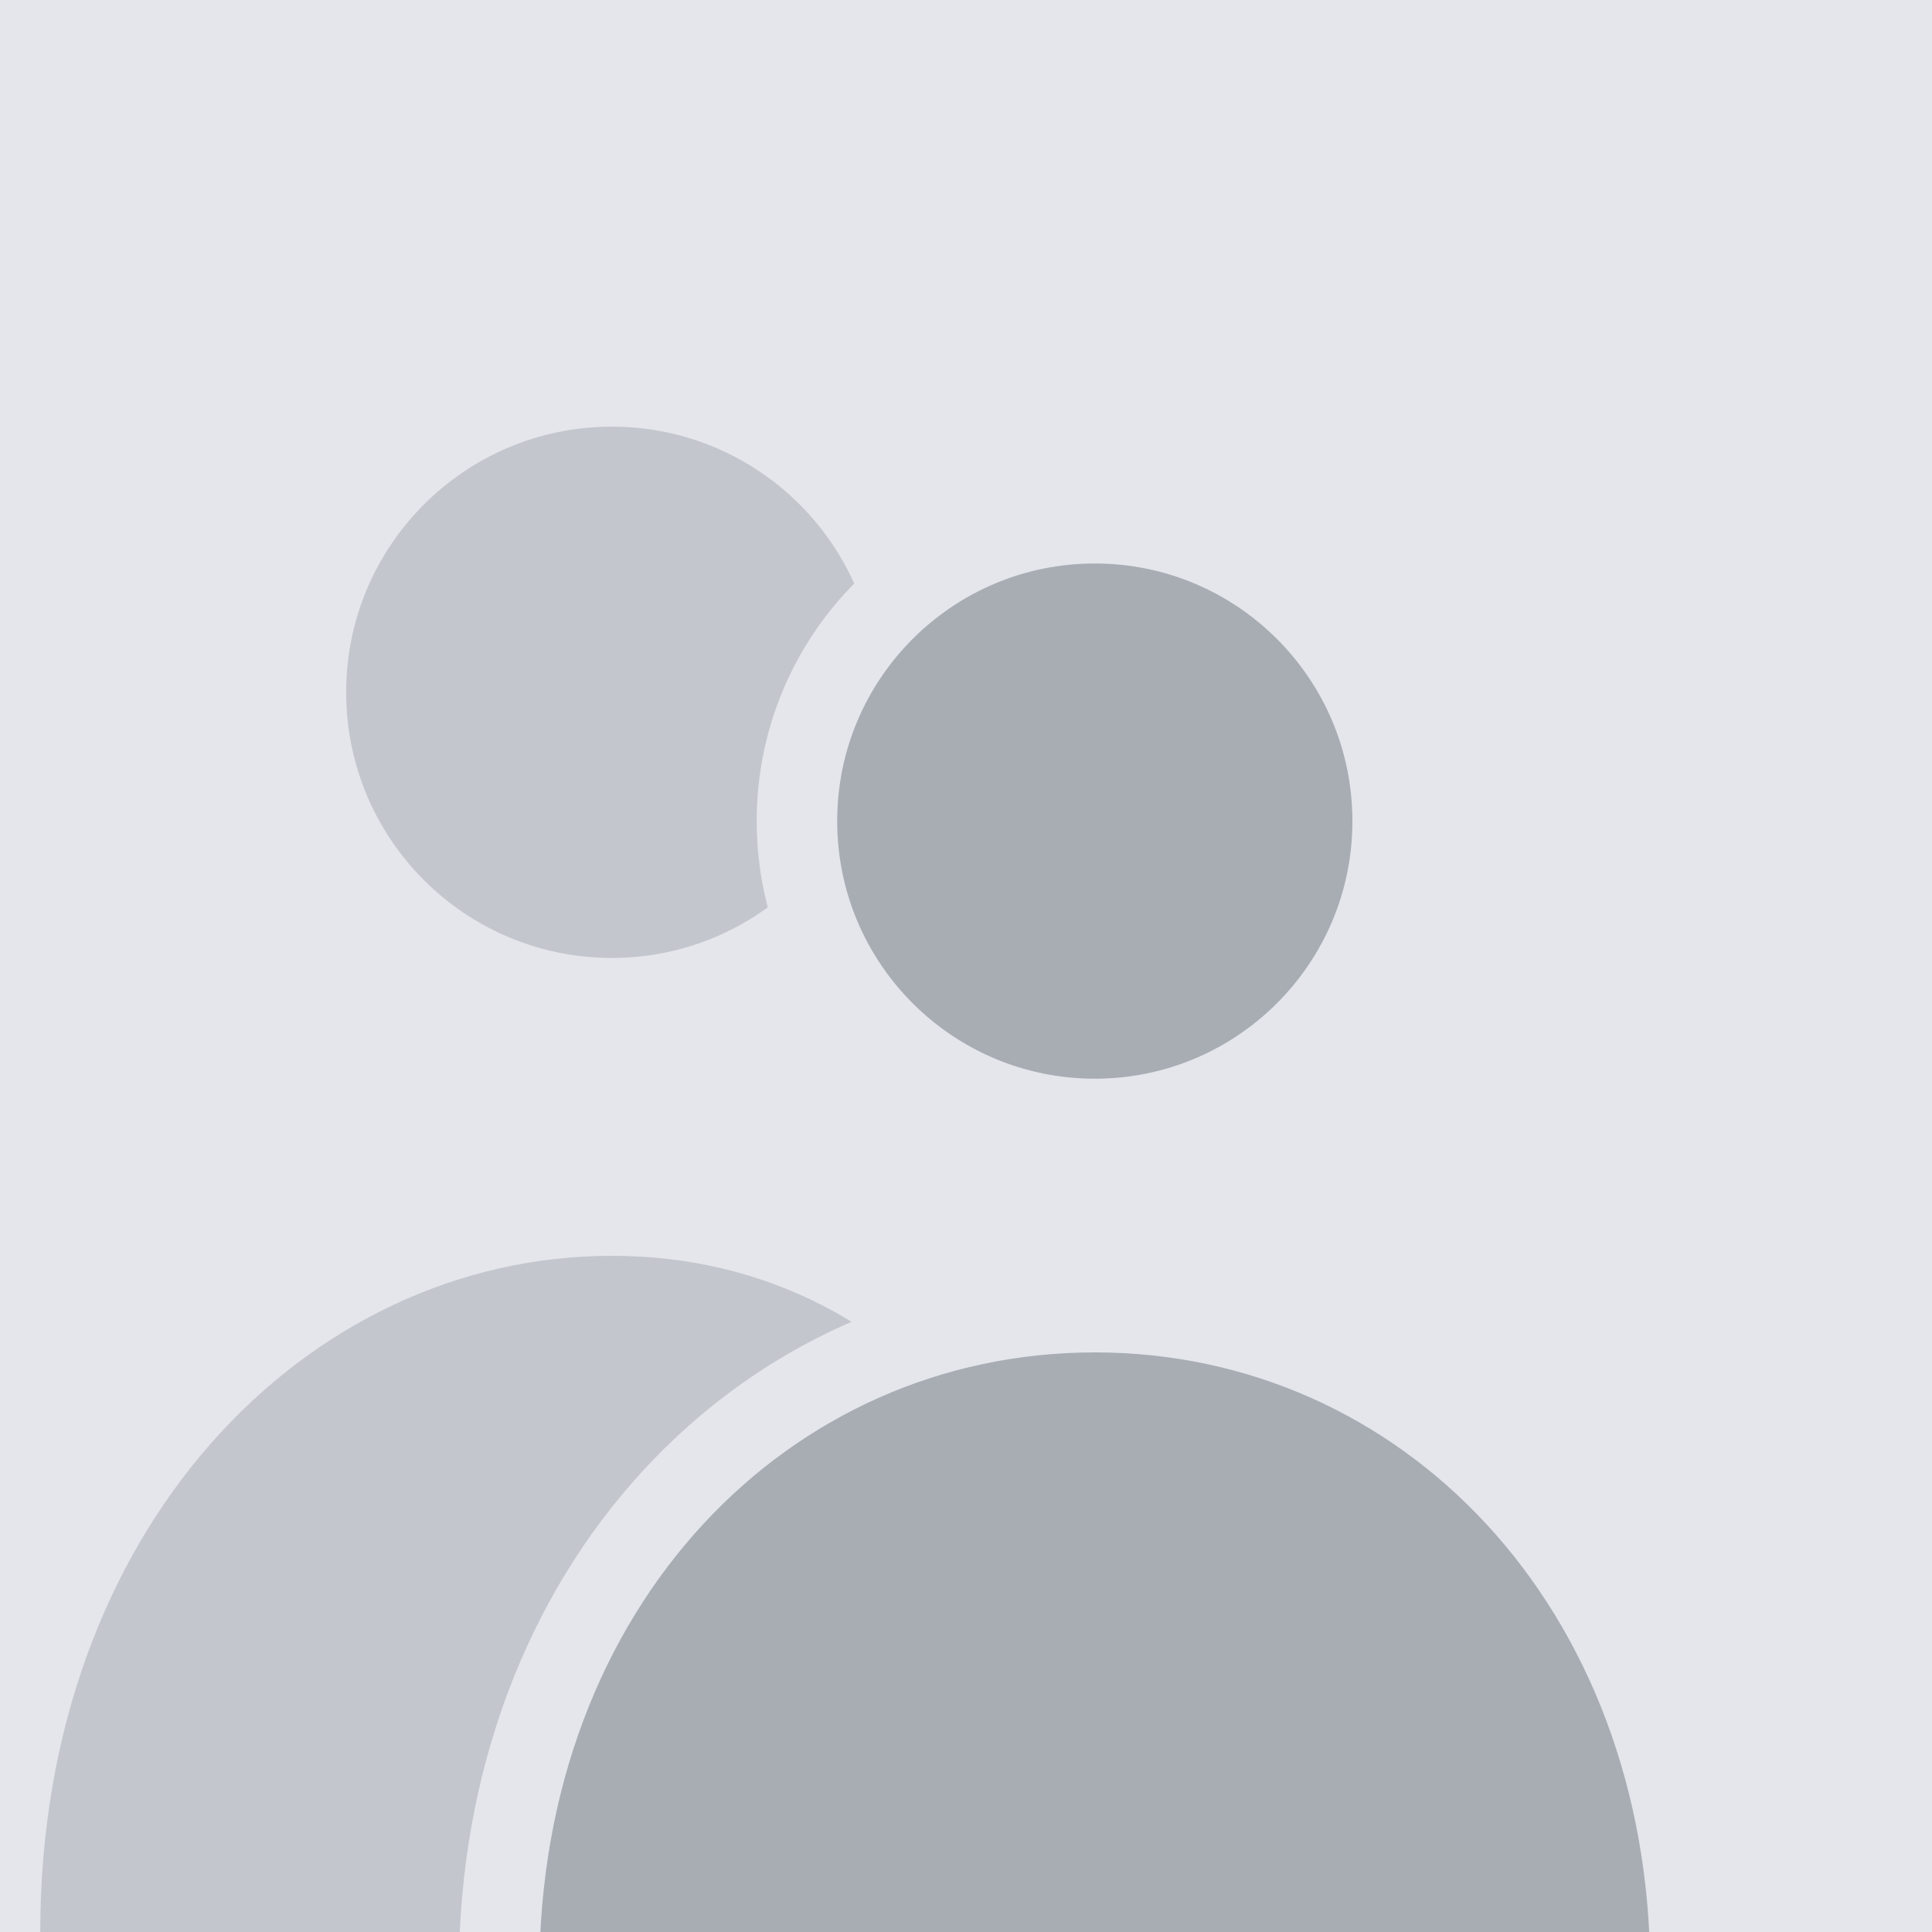
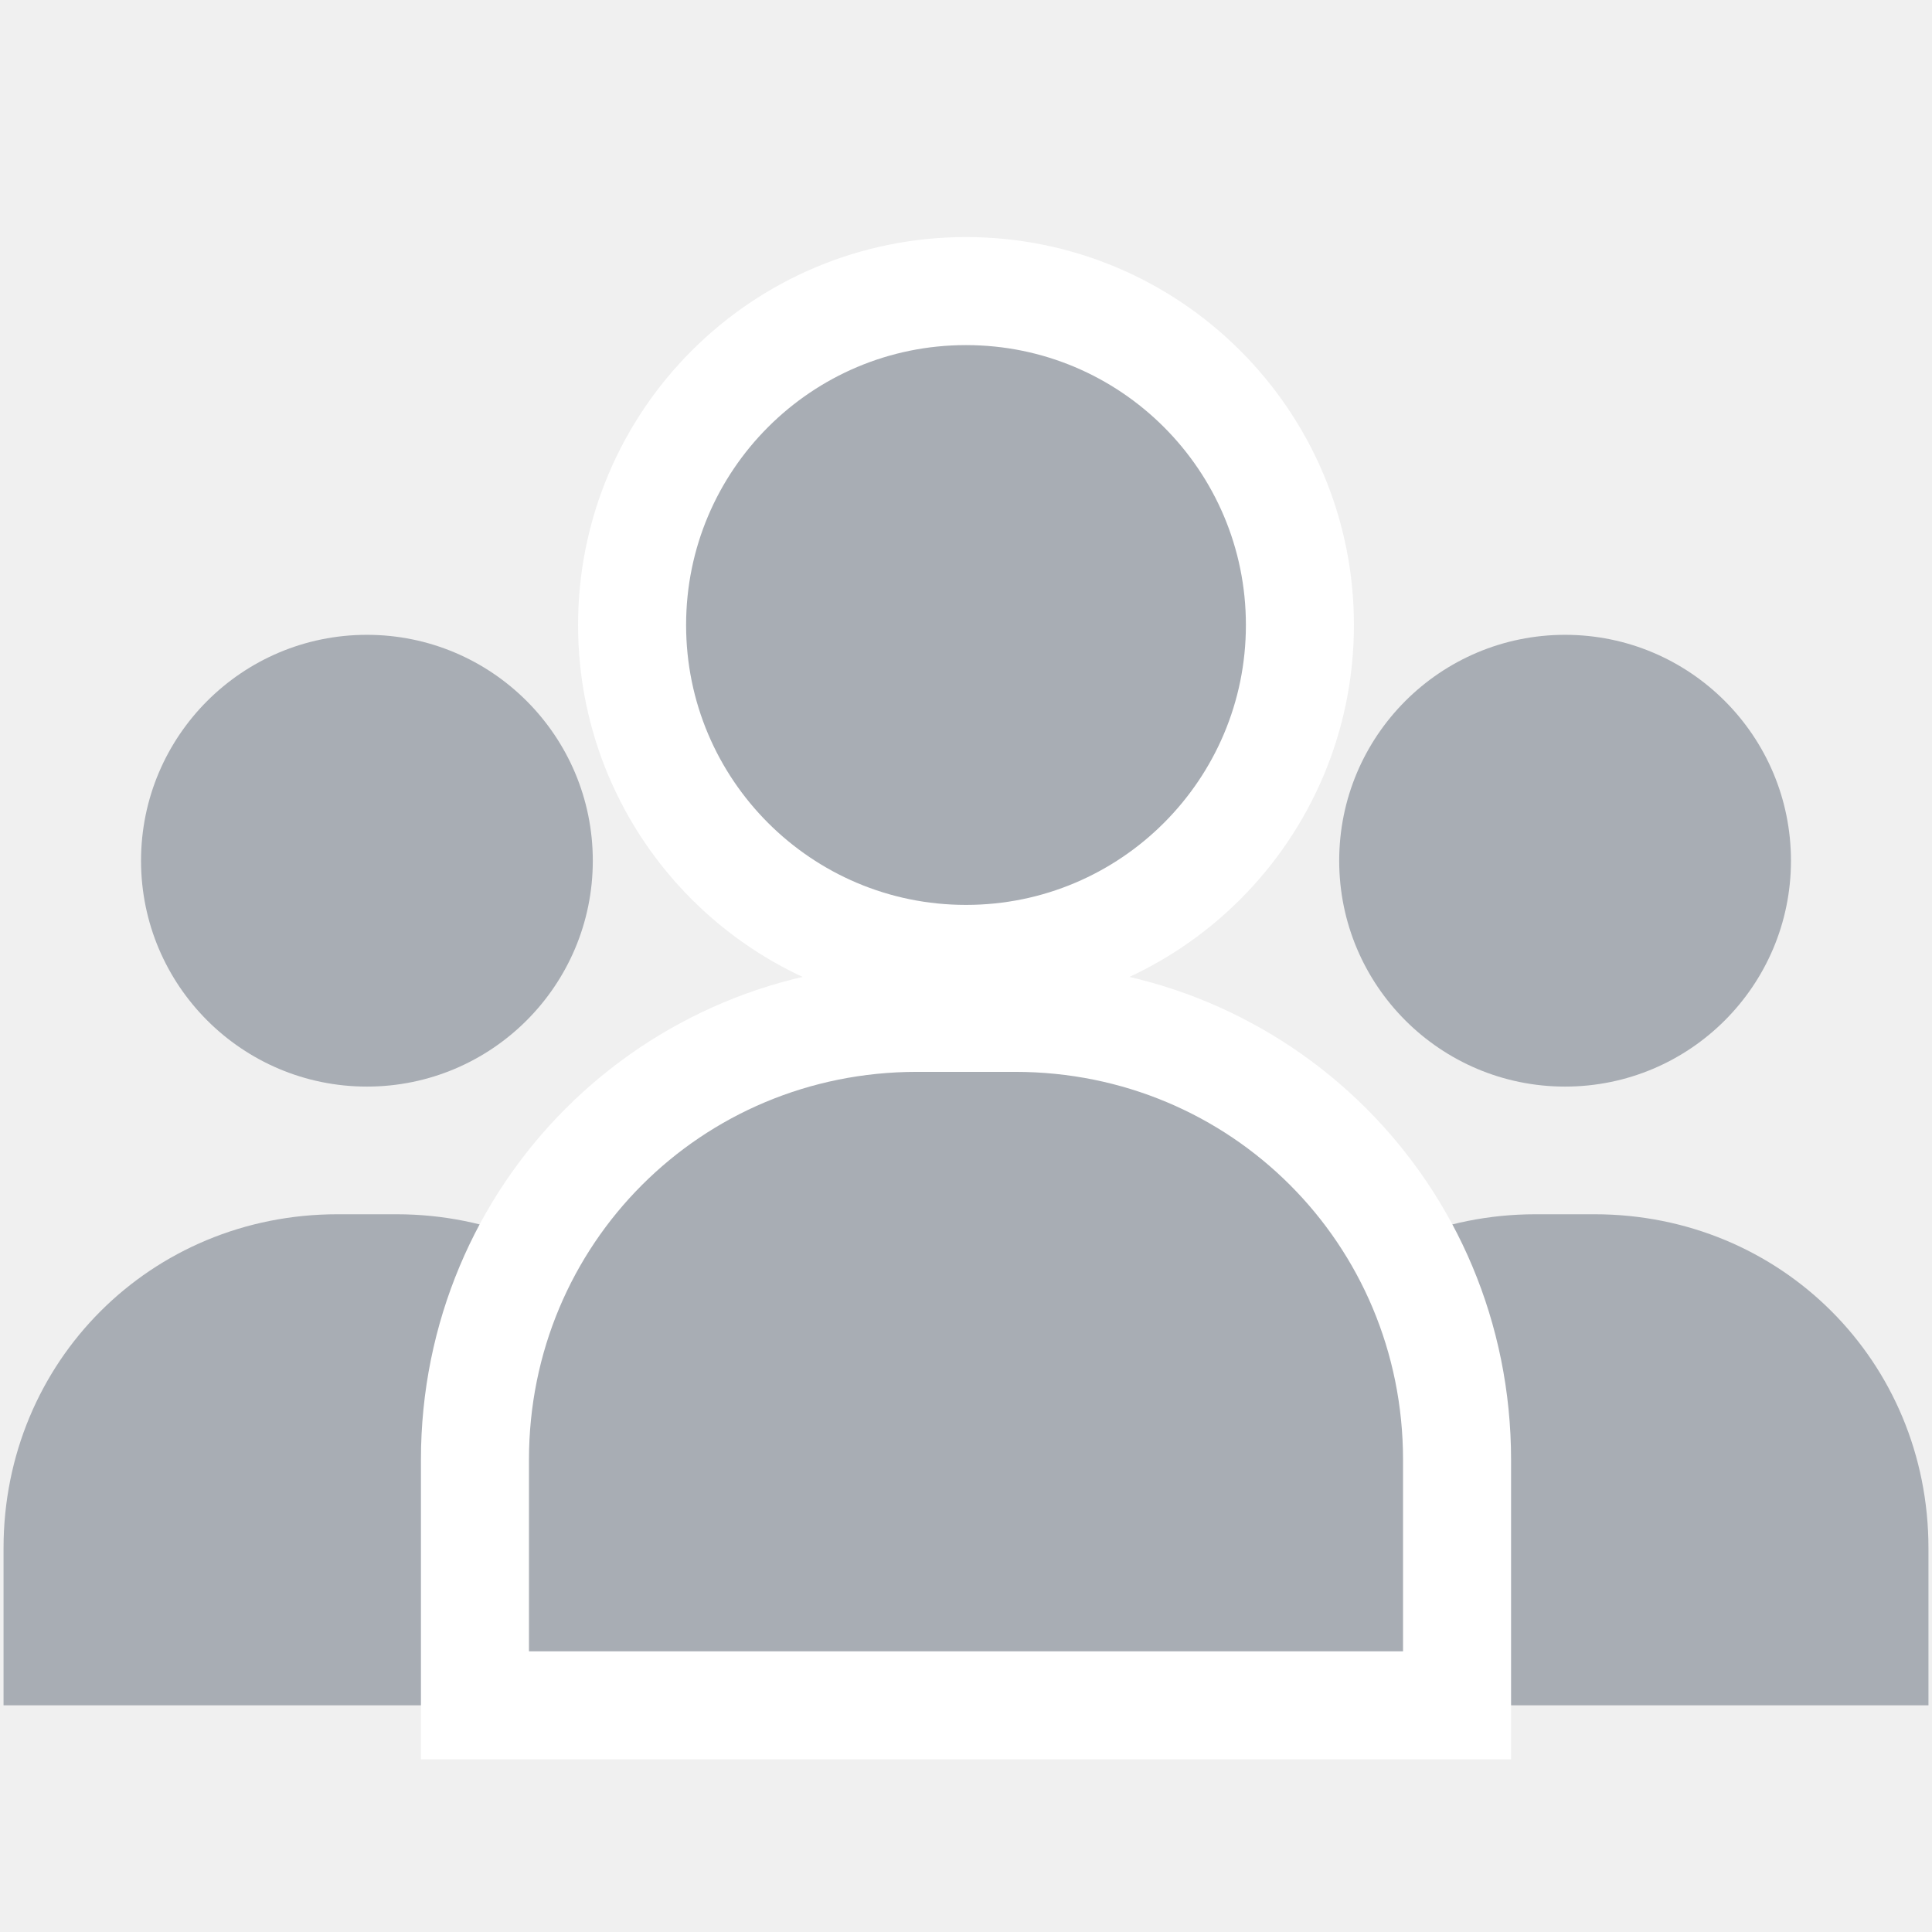
<svg xmlns="http://www.w3.org/2000/svg" width="24" height="24" viewBox="0 0 24 24">
-   <rect width="24" height="24" fill="#e4e6eb" />
-   <g fill="#c3c7cd">
-     <circle cx="7.6" cy="8.6" r="3.3" />
-     <path d="M0.5 24c0-5 3.3-8.4 7.1-8.4s6.4 3.4 6.4 8.4z" />
-   </g>
-   <g fill="#a8adb4" stroke="#e4e6eb" stroke-width="1">
-     <circle cx="13.6" cy="10.2" r="3.7" />
-     <path d="M6.2 24.5c0-4.8 3.3-8.2 7.4-8.2s7.4 3.4 7.4 8.2z" />
+   <g transform="translate(12 12.4) scale(1.22) translate(-12 -11.4)">
+     <g fill="#a8adb4">
+       <circle cx="5.9" cy="10" r="2.3" />
+       <path d="M2.2 18.6v-1.6c0-1.9 1.5-3.4 3.4-3.4h.6c1.9 0 3.4 1.5 3.4 3.4v1.6z" />
+       <circle cx="18.1" cy="10" r="2.3" />
+       <path d="M14.4 18.6v-1.6c0-1.9 1.5-3.4 3.4-3.4h.6c1.9 0 3.4 1.5 3.4 3.4v1.6z" />
+     </g>
+     <g fill="#a8adb4" stroke="#fff" stroke-width="1.1">
+       <circle cx="12" cy="7.6" r="3.4" />
+       <path d="M7 18.6v-2.5c0-2.5 2-4.5 4.5-4.5h1c2.5 0 4.5 2 4.5 4.5v2.5z" />
+     </g>
  </g>
</svg>
